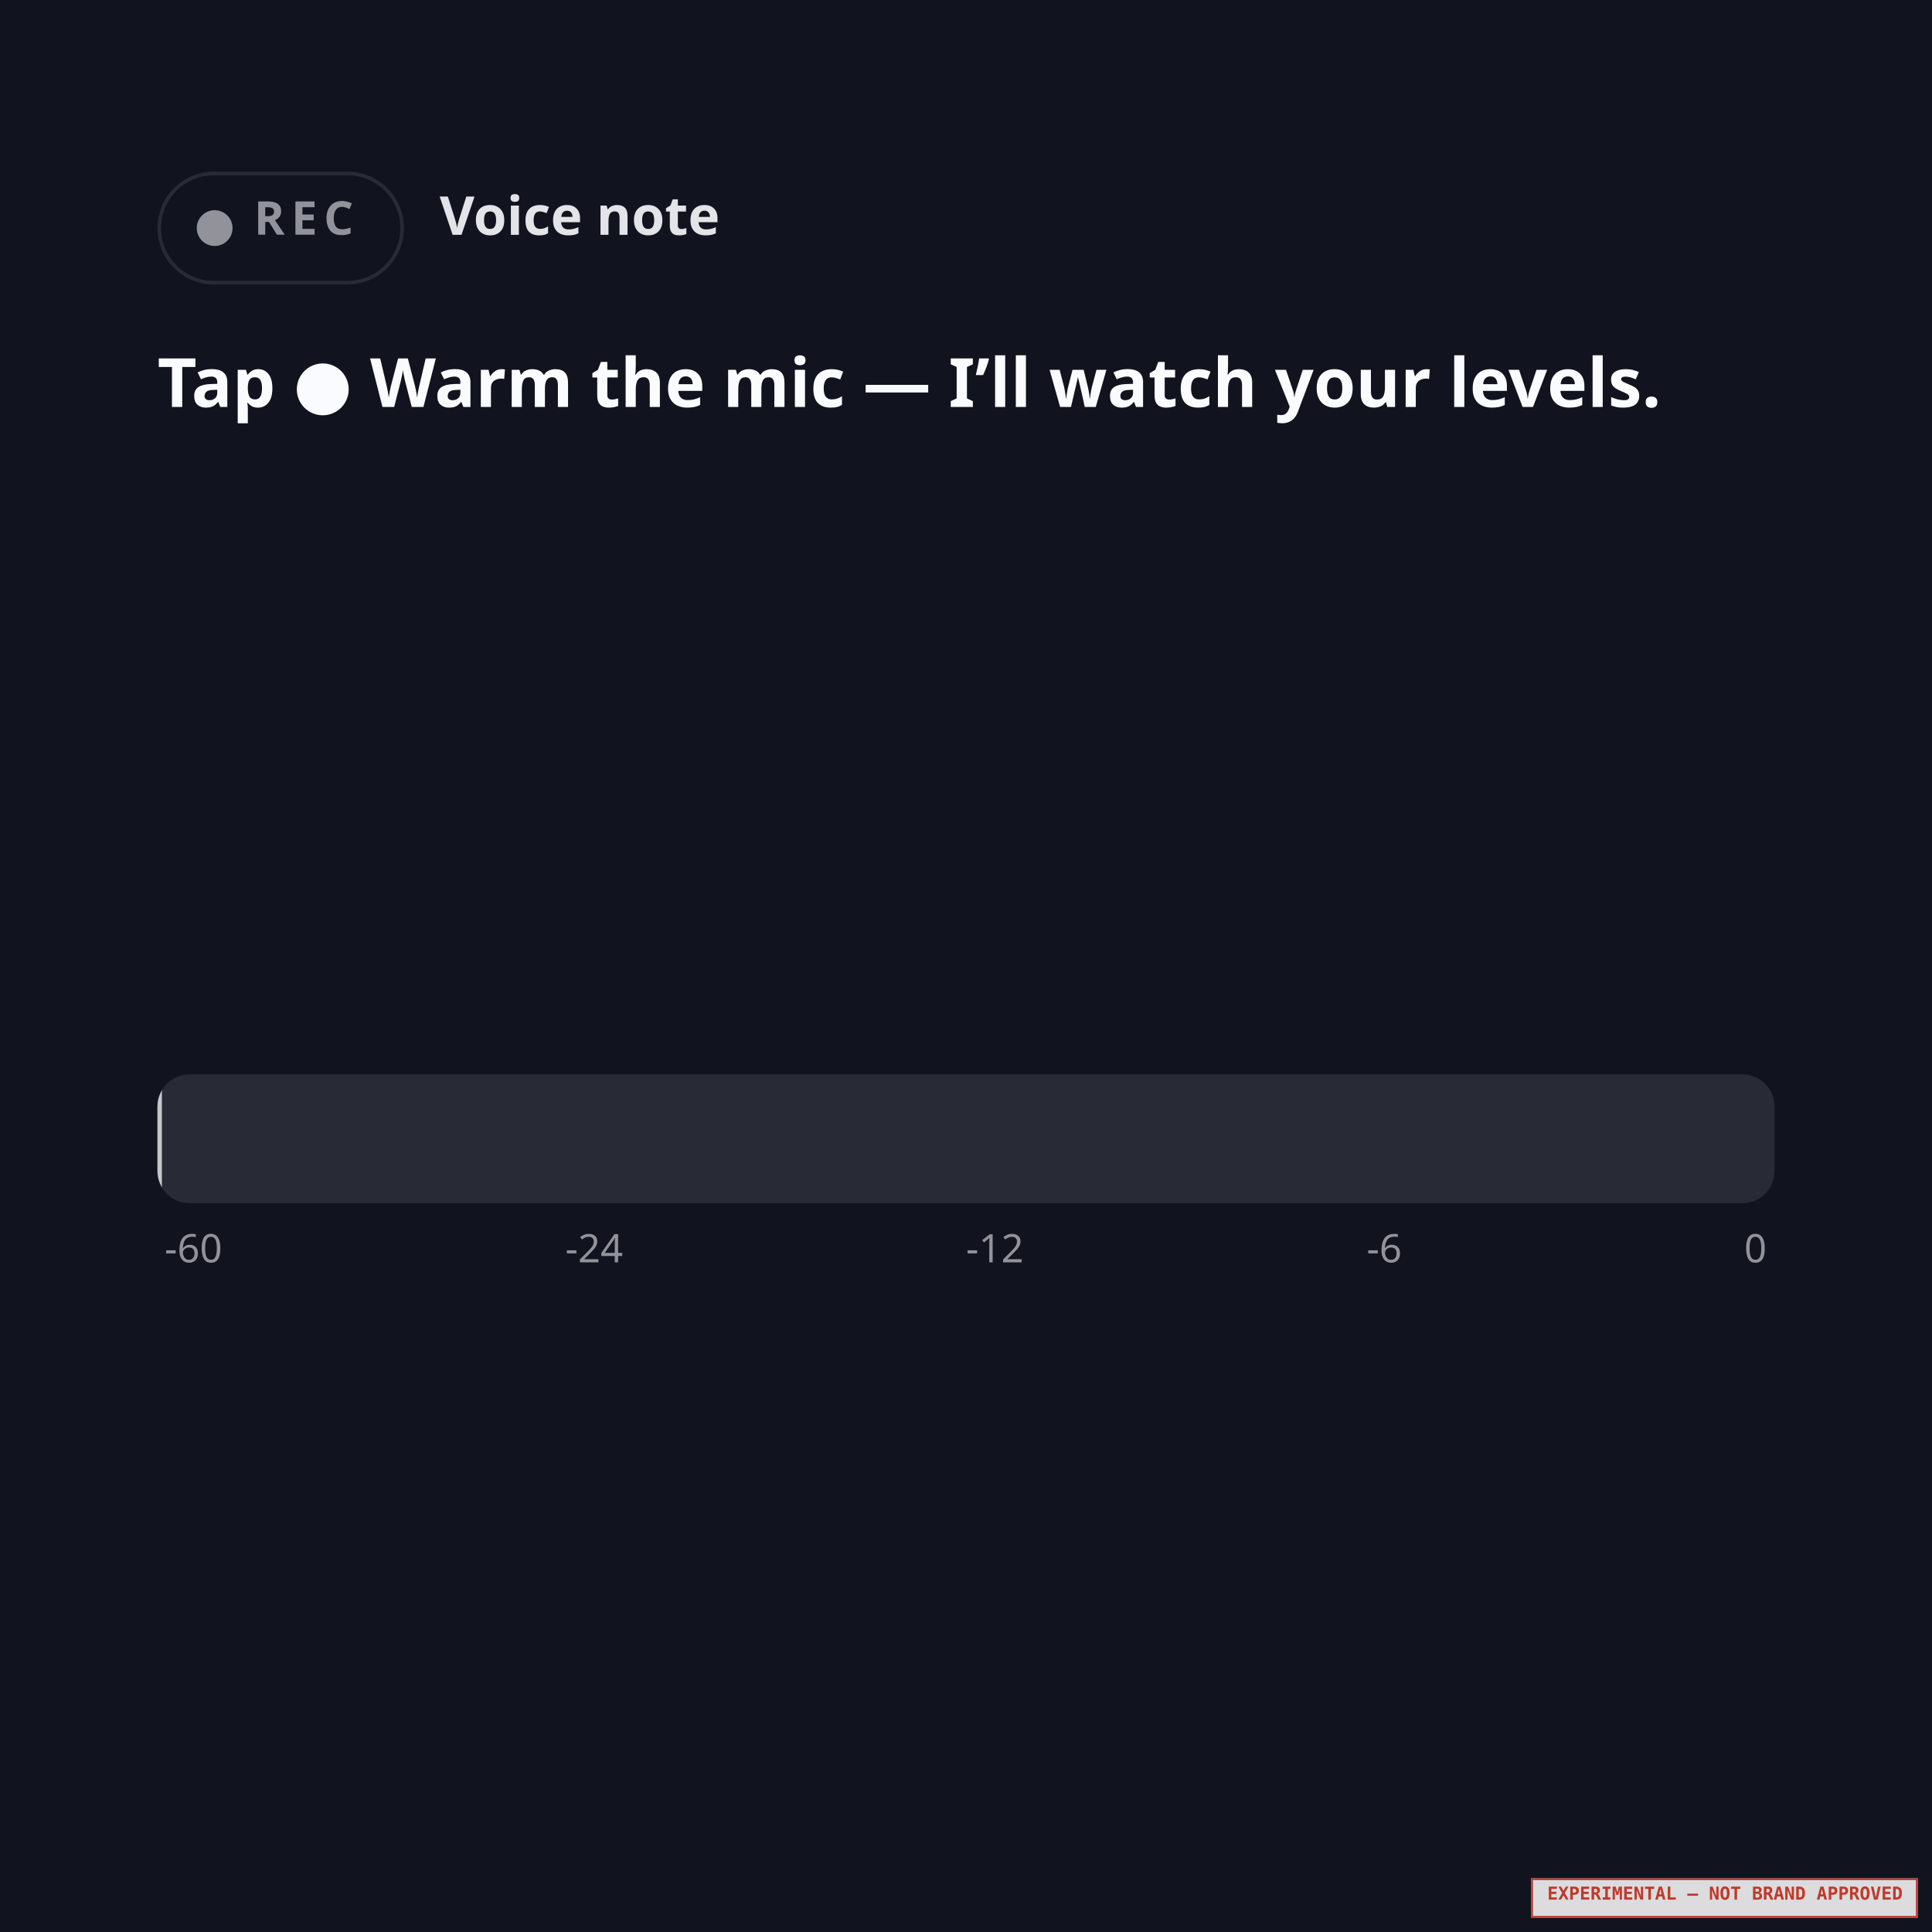
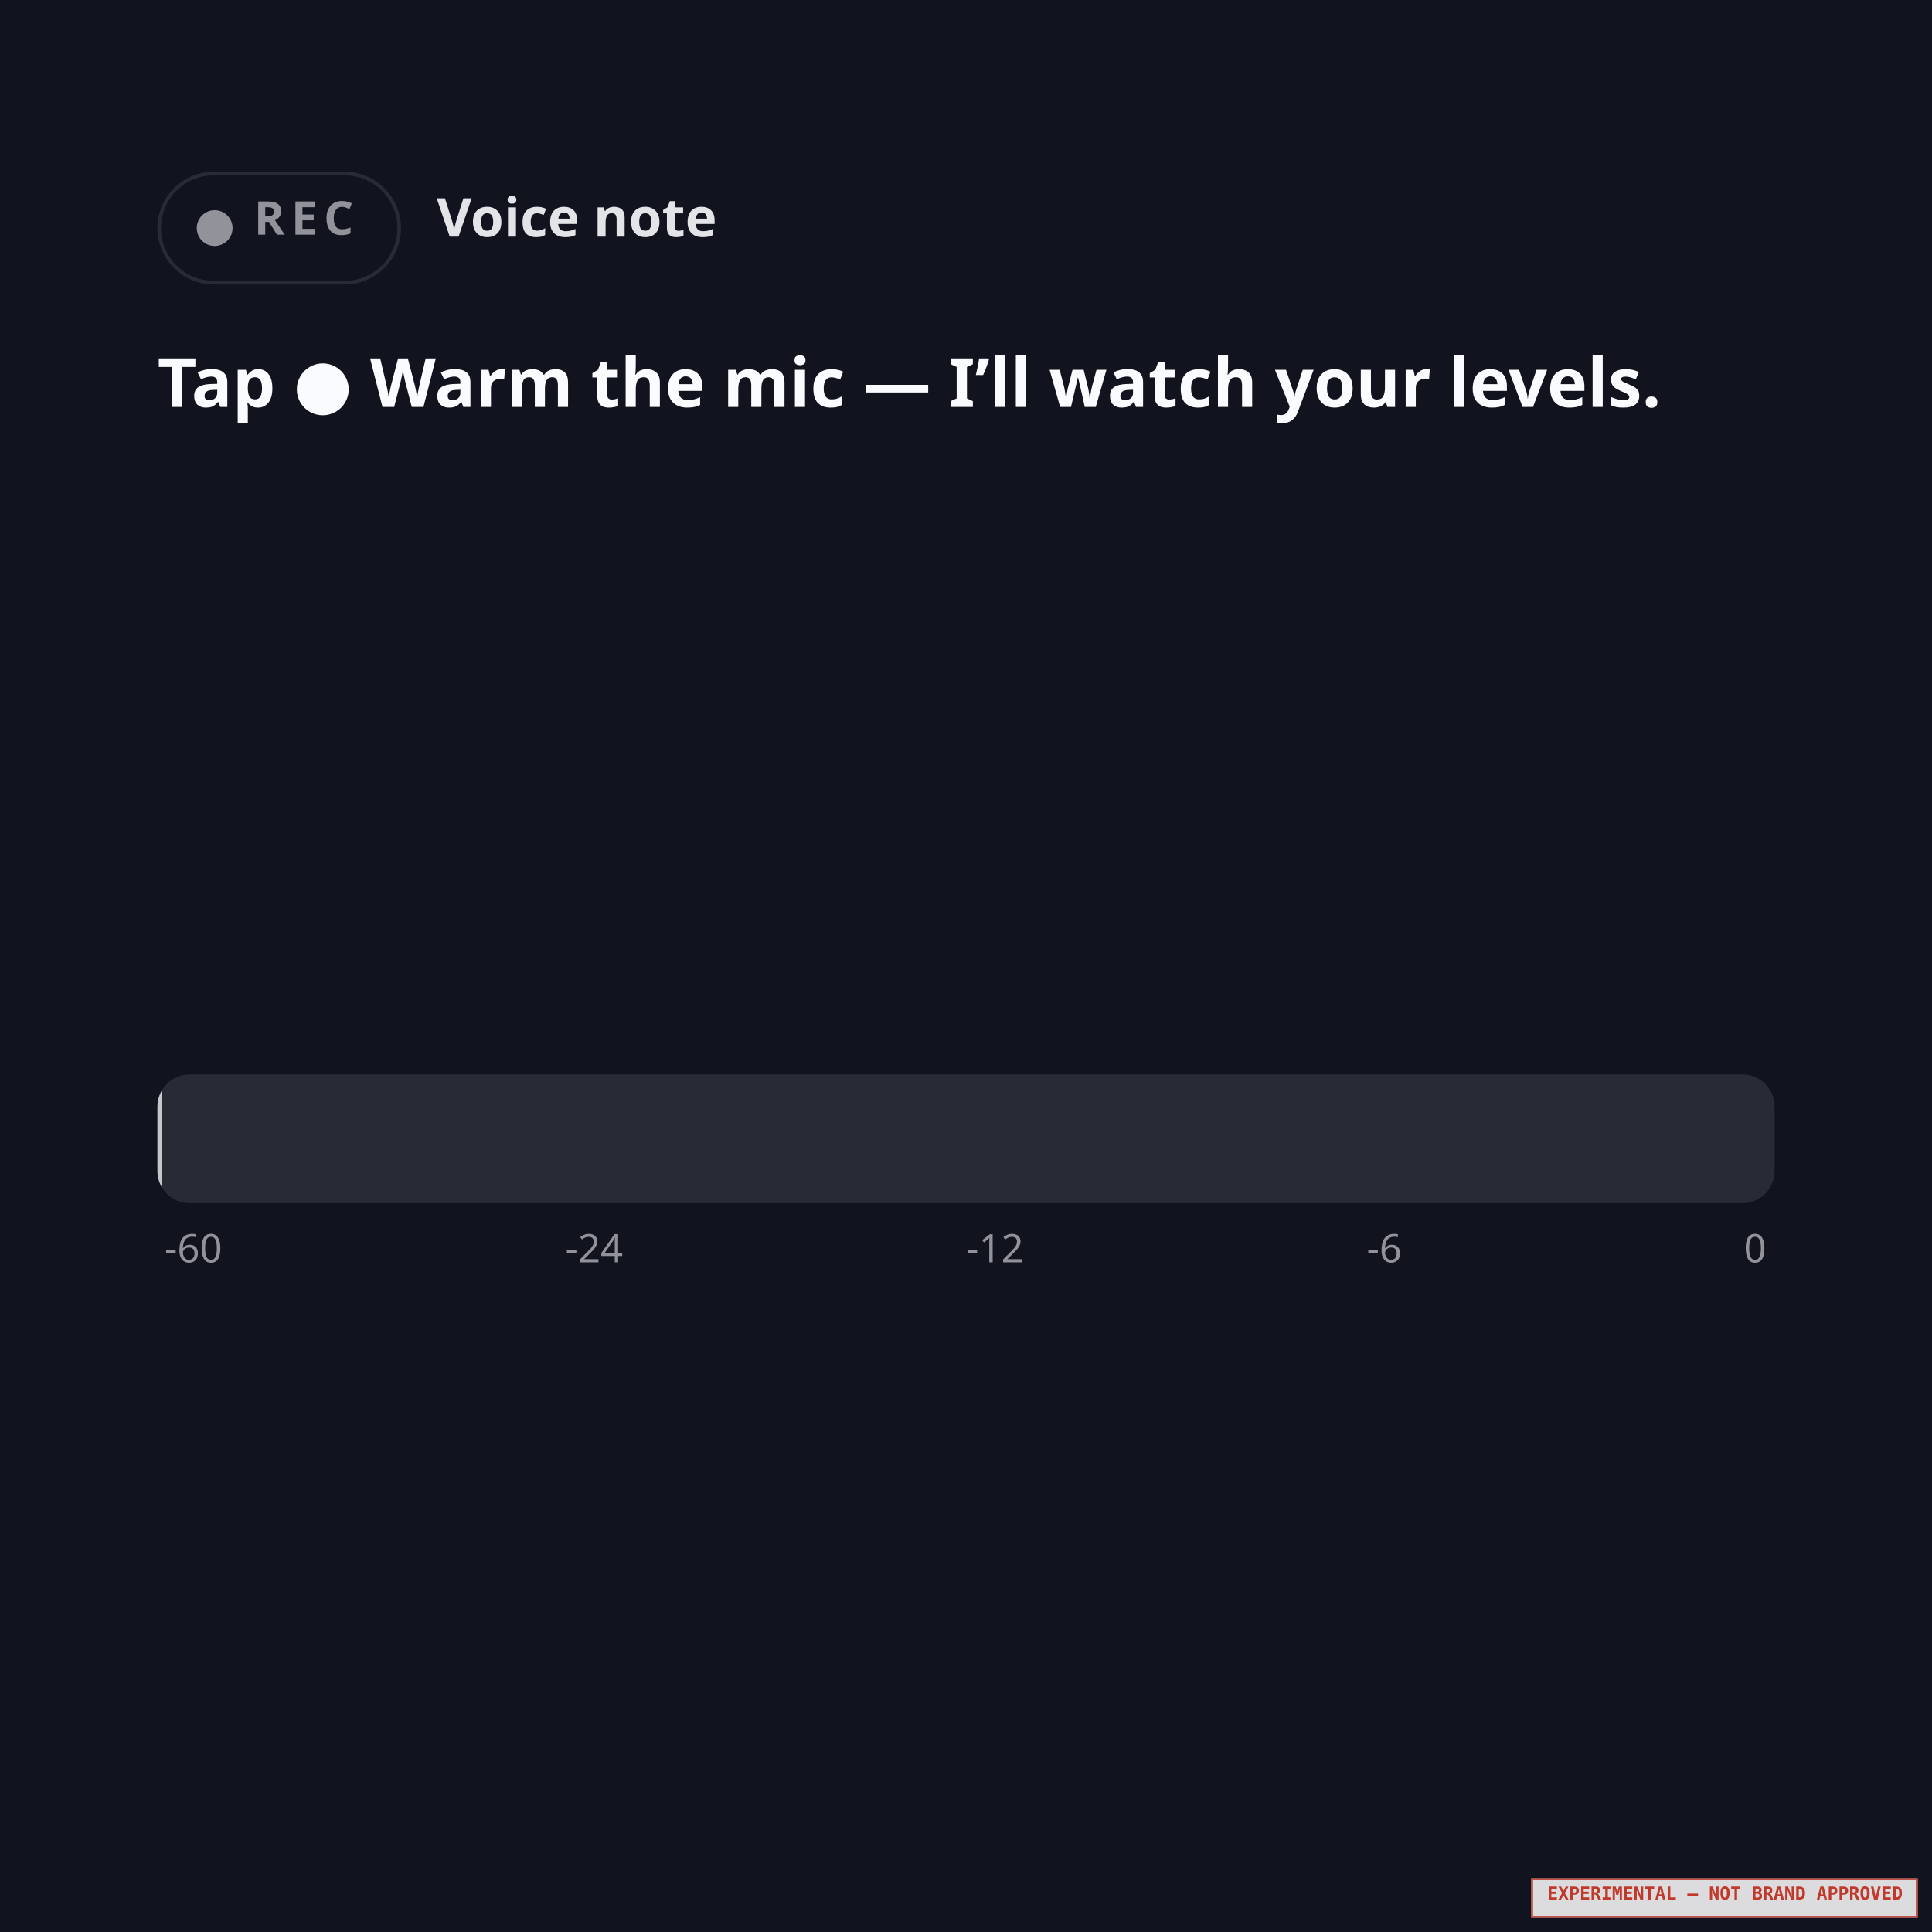
<svg xmlns="http://www.w3.org/2000/svg" width="1080" height="1080" viewBox="0 0 1080 1080">
  <defs>
    <clipPath id="fcovclip-1" clipPathUnits="userSpaceOnUse">
      <rect width="904" height="72" x="88" y="600.59" fill="#fff" rx="18" ry="18" />
    </clipPath>
  </defs>
  <path fill="#11141f" d="M0 0h1080v1080H0z" />
-   <rect width="135.77" height="61" x="89" y="97" fill="none" stroke="#fff" stroke-opacity=".1" stroke-width="2" rx="30.5" ry="30.5" />
+   <rect width="134.14" height="61" x="89" y="97" fill="none" stroke="#fff" stroke-opacity=".1" stroke-width="2" rx="30.5" ry="30.5" />
  <rect width="20" height="20" x="110" y="117.5" fill="rgba(250,251,254,0.55)" rx="10" ry="10" />
-   <text x="142" y="111" fill="#fafbfe" fill-opacity=".55" dominant-baseline="text-before-edge" font-family="Outfit, ui-sans-serif, system-ui, sans-serif" font-size="26" font-weight="800" letter-spacing="3.64">REC</text>
-   <text x="245.77" y="108" fill="#fafbfe" dominant-baseline="text-before-edge" font-family="Outfit, ui-sans-serif, system-ui, sans-serif" font-size="30" font-weight="600" opacity=".9">Voice note</text>
-   <text x="88" y="198" fill="#fafbfe" dominant-baseline="text-before-edge" font-family="Outfit, ui-sans-serif, system-ui, sans-serif" font-size="38" font-weight="600">Tap ● Warm the mic — I’ll watch your levels.</text>
+   <text x="142" y="111" fill="#fafbfe" fill-opacity=".55" dominant-baseline="text-before-edge" font-family="SUSE, ui-sans-serif, system-ui, sans-serif" font-size="26" font-weight="800" letter-spacing="3.64">REC</text>
+   <text x="244.14" y="109" fill="#fafbfe" dominant-baseline="text-before-edge" font-family="SUSE, ui-sans-serif, system-ui, sans-serif" font-size="30" font-weight="600" opacity=".9">Voice note</text>
+   <text x="88" y="198" fill="#fafbfe" dominant-baseline="text-before-edge" font-family="SUSE, ui-sans-serif, system-ui, sans-serif" font-size="38" font-weight="600">Tap ● Warm the mic — I’ll watch your levels.</text>
  <rect width="904" height="72" x="88" y="600.59" fill="rgba(255,255,255,0.1)" rx="18" ry="18" />
  <g clip-path="url(#fcovclip-1)">
    <rect width="5" height="84" x="85.5" y="594.59" fill="#fafbfe" opacity=".75" rx="2.5" ry="2.5" />
  </g>
-   <text x="92" y="688.59" fill="#fafbfe" fill-opacity=".55" dominant-baseline="text-before-edge" font-family="Outfit, ui-sans-serif, system-ui, sans-serif" font-size="22" font-weight="400">-60</text>
-   <text x="316" y="688.59" fill="#fafbfe" fill-opacity=".55" dominant-baseline="text-before-edge" font-family="Outfit, ui-sans-serif, system-ui, sans-serif" font-size="22" font-weight="400">-24</text>
-   <text x="540" y="688.59" fill="#fafbfe" fill-opacity=".55" dominant-baseline="text-before-edge" font-family="Outfit, ui-sans-serif, system-ui, sans-serif" font-size="22" font-weight="400">-12</text>
-   <text x="763.98" y="688.59" fill="#fafbfe" fill-opacity=".55" dominant-baseline="text-before-edge" font-family="Outfit, ui-sans-serif, system-ui, sans-serif" font-size="22" font-weight="400">-6</text>
-   <text x="975.02" y="688.59" fill="#fafbfe" fill-opacity=".55" dominant-baseline="text-before-edge" font-family="Outfit, ui-sans-serif, system-ui, sans-serif" font-size="22" font-weight="400">0</text>
+   <text x="92" y="688.59" fill="#fafbfe" fill-opacity=".55" dominant-baseline="text-before-edge" font-family="SUSE, ui-sans-serif, system-ui, sans-serif" font-size="22" font-weight="400">-60</text>
+   <text x="316" y="688.59" fill="#fafbfe" fill-opacity=".55" dominant-baseline="text-before-edge" font-family="SUSE, ui-sans-serif, system-ui, sans-serif" font-size="22" font-weight="400">-24</text>
+   <text x="540" y="688.59" fill="#fafbfe" fill-opacity=".55" dominant-baseline="text-before-edge" font-family="SUSE, ui-sans-serif, system-ui, sans-serif" font-size="22" font-weight="400">-12</text>
+   <text x="764" y="688.59" fill="#fafbfe" fill-opacity=".55" dominant-baseline="text-before-edge" font-family="SUSE, ui-sans-serif, system-ui, sans-serif" font-size="22" font-weight="400">-6</text>
+   <text x="974.8" y="688.59" fill="#fafbfe" fill-opacity=".55" dominant-baseline="text-before-edge" font-family="SUSE, ui-sans-serif, system-ui, sans-serif" font-size="22" font-weight="400">0</text>
  <path fill="rgba(255,255,255,0.85)" d="M855.95 1050H1072v22H855.95z" />
  <path fill="none" stroke="#c0392b" d="M856.45 1050.5h215.05v21H856.45z" />
  <text x="864.95" y="1055" fill="#c0392b" dominant-baseline="text-before-edge" font-family="monospace" font-size="10" font-weight="700">EXPERIMENTAL — NOT BRAND APPROVED</text>
</svg>
